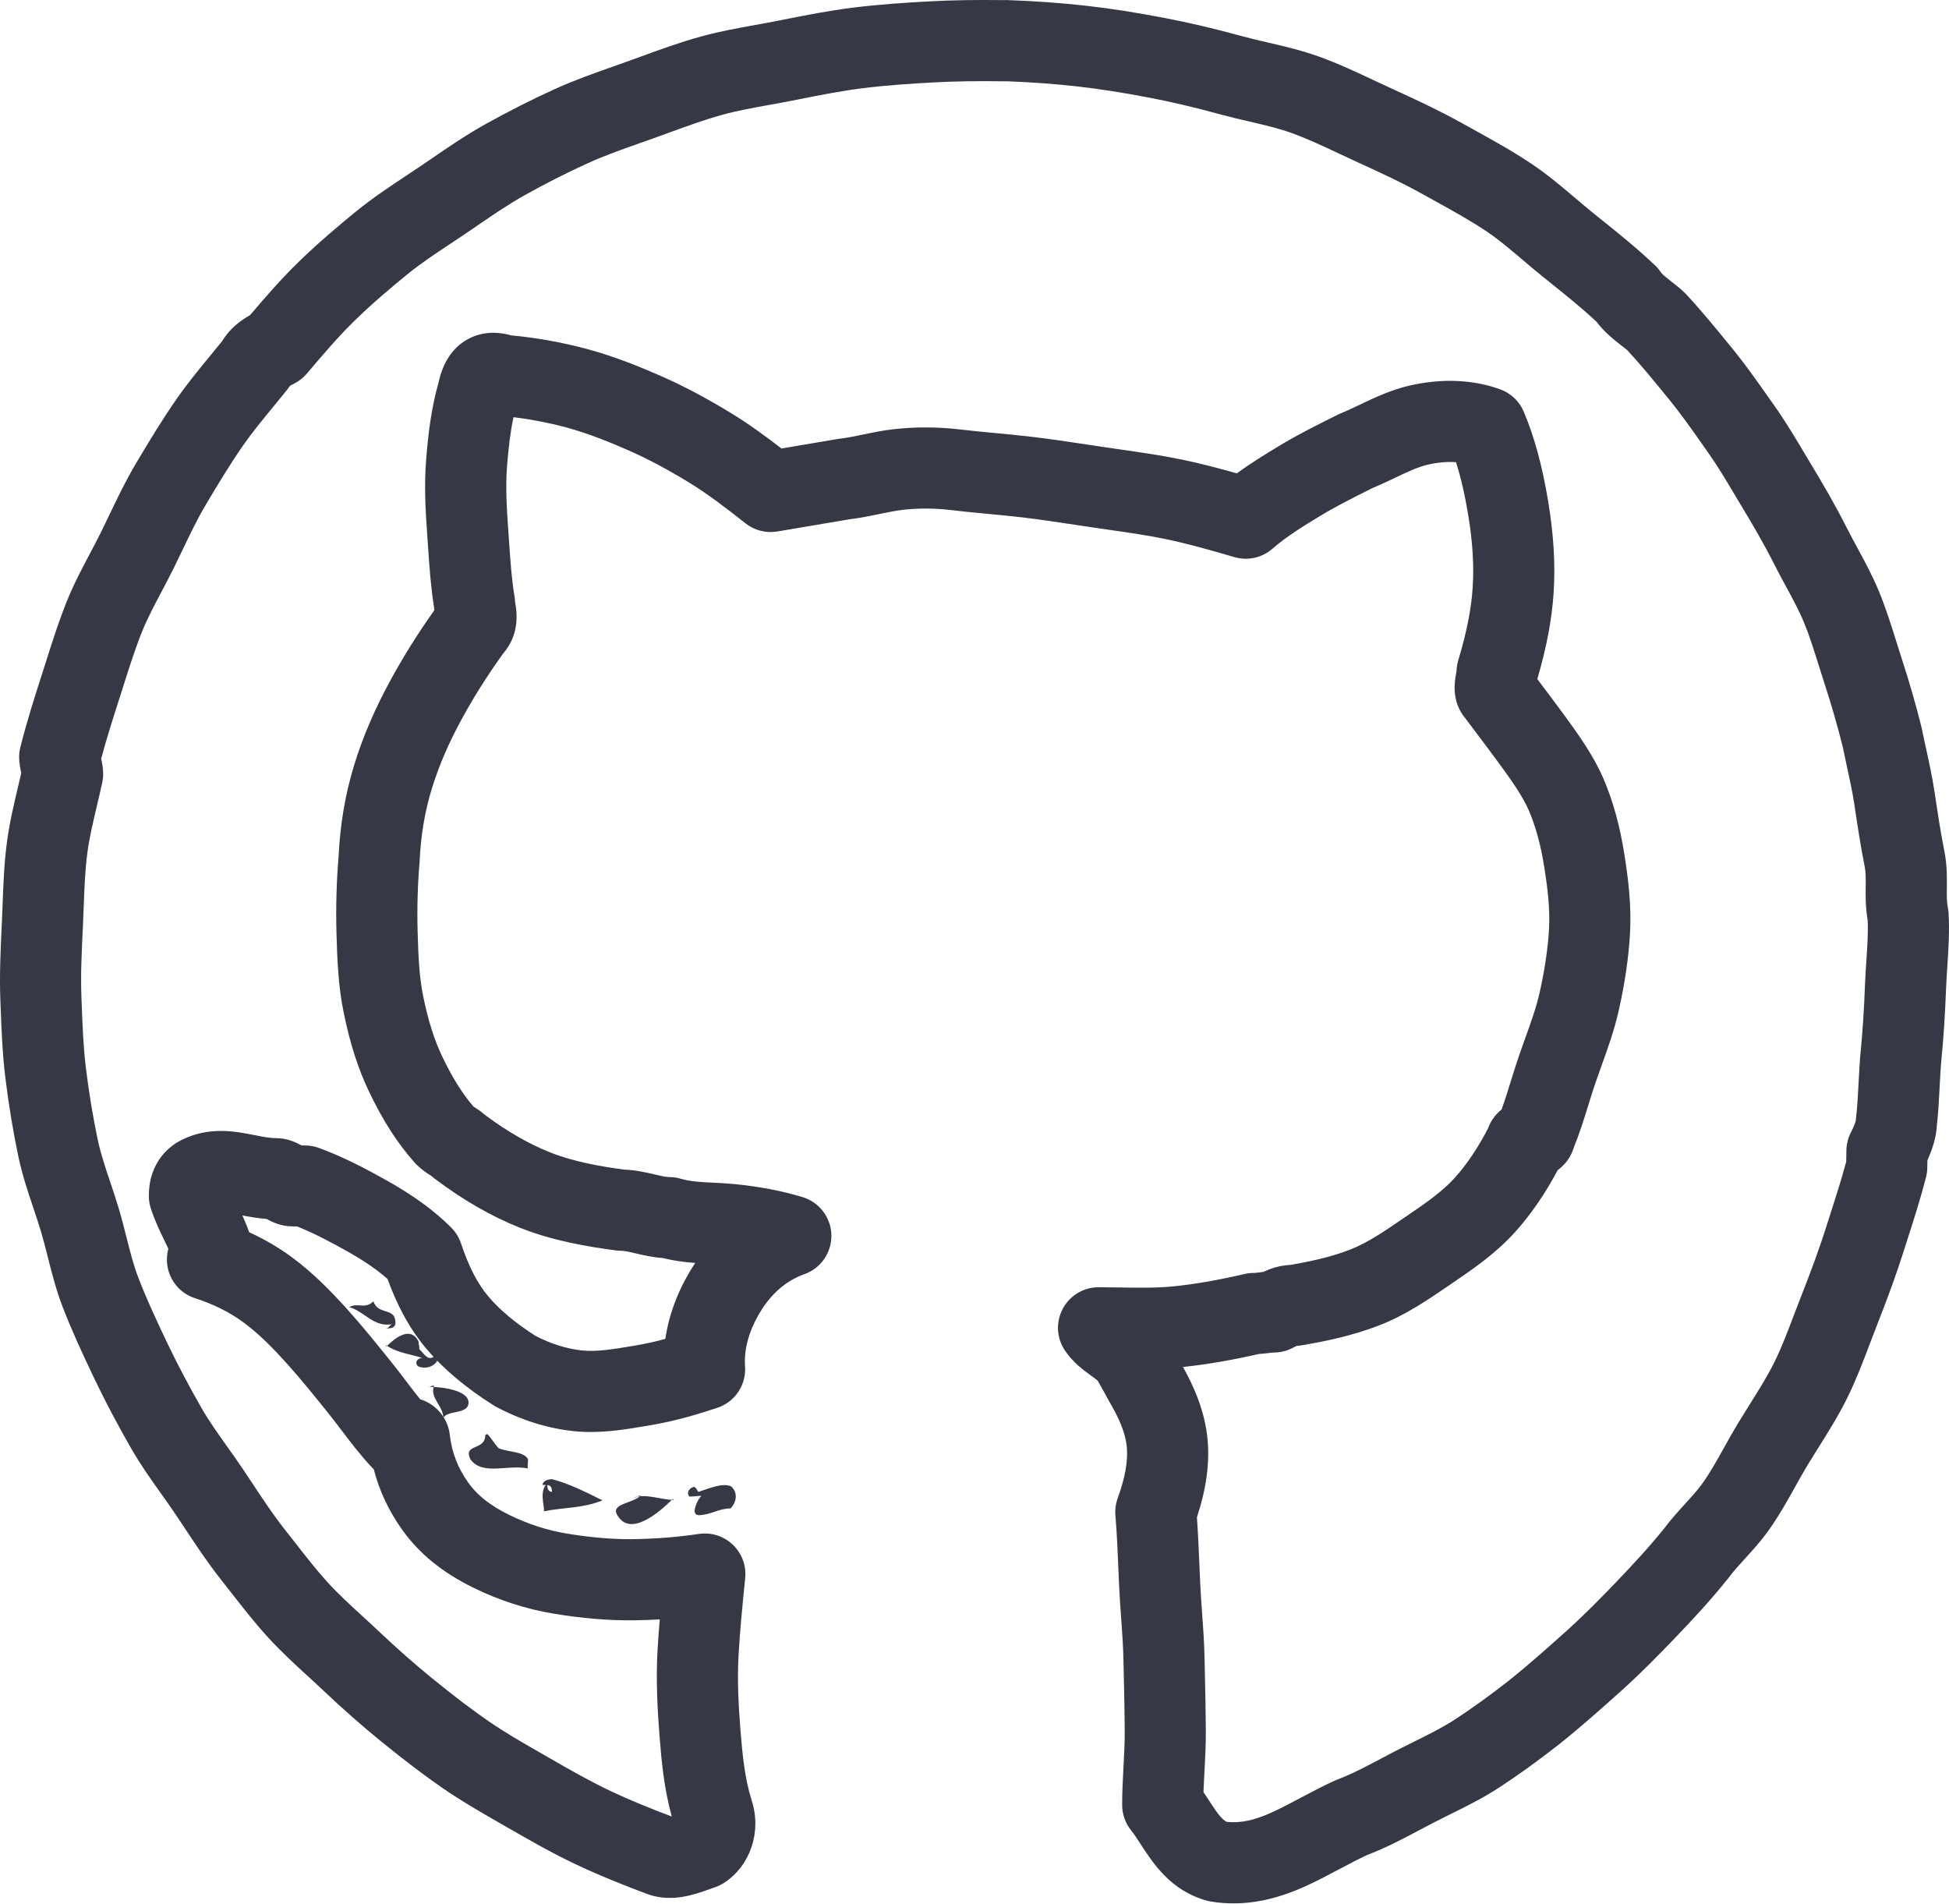
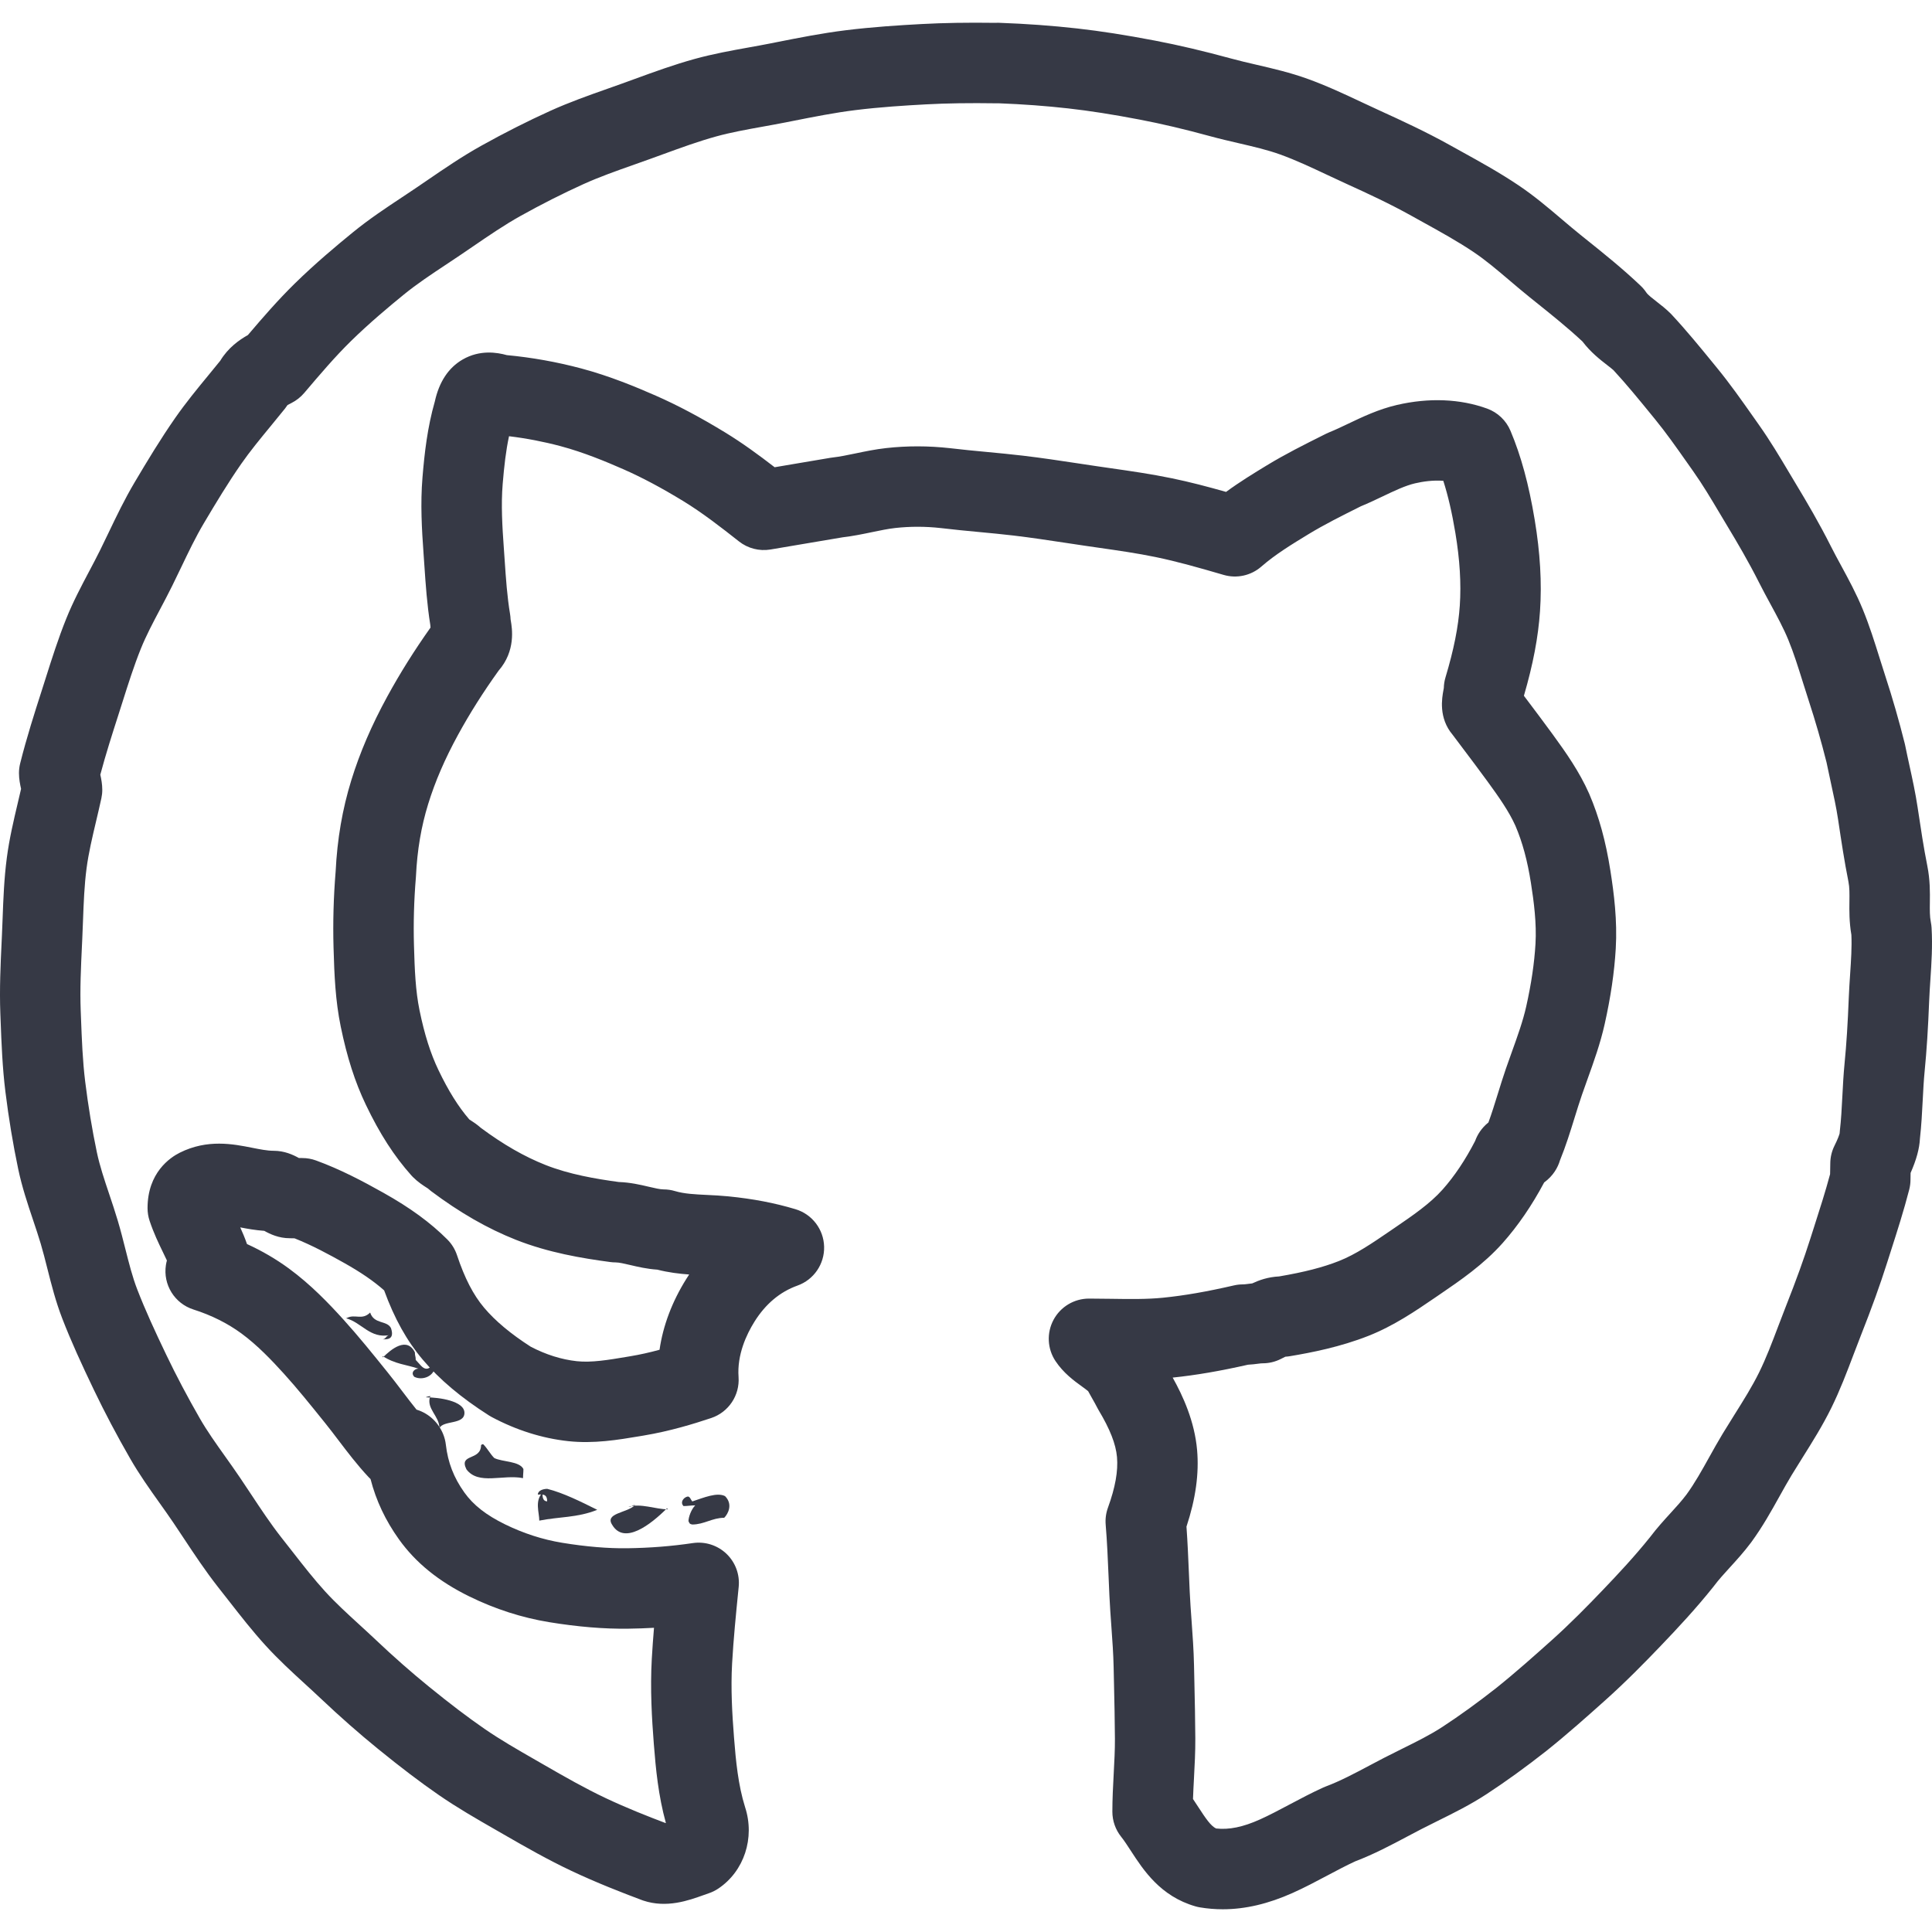
- <svg xmlns="http://www.w3.org/2000/svg" version="1.1" viewBox="-201.055 49.33 480.402 469.11">
+ <svg xmlns="http://www.w3.org/2000/svg" version="1.1" viewBox="-201.055 49.33 480.402 469.11" width="100px" height="100px">
  <style>

    svg {
      fill: rgb(54, 57, 69);
    }

  </style>
  <path d="M-35.238,418.763c-4,4-10.57,9.117-13.57,4.117c-2-3,3.673-2.947,5.673-4.947c-1,0-0.672,0.453-1.672,0.453     c3-1,6.806,0.604,9.806,0.604C-34.833,418.976-35.238,418.763-35.238,418.763z" />
  <path d="M-66.147,414.853c-2,2-0.812,4.941-0.812,6.941c5-1,9.409-0.682,14.409-2.682c-4-2-8.429-4.218-12.429-5.218     c-1,0-2.336,0.42-2.336,1.42c1,0,2.314-0.314,2.314,1.686c-1,0-1.172-0.978-1.172-1.978     C-66.186,414.919-66.147,414.853-66.147,414.853z" />
  <path d="M-28.939,416.938c-0.5-0.5-0.332-0.816-0.964-1.133c-1,0-2.186,1.372-1.186,2.372c1,0,1.909-0.178,2.909-0.178     c-1,1-1.68,2.93-1.68,3.93c0.316,0.633,0.233,0.661,0.919,0.832c3,0,4.963-1.671,7.963-1.671c1-1,2.203-3.392,0.203-5.392     c-2-1-5.21,0.351-8.21,1.351C-29.025,417.063-28.939,416.938-28.939,416.938z" />
  <path d="M279.241,274.383c-0.026-0.461-0.086-0.921-0.177-1.374c-0.293-1.466-0.273-2.996-0.249-4.933     c0.032-2.484,0.071-5.576-0.636-9.109c-0.922-4.61-1.608-9.195-2.336-14.05l-0.069-0.462c-0.542-3.611-1.302-7.082-2.037-10.438     c-0.359-1.645-0.721-3.292-1.053-4.95c-0.031-0.155-0.065-0.31-0.104-0.464c-1.417-5.667-3.046-11.327-4.842-16.823     c-0.479-1.464-0.938-2.932-1.396-4.395c-1.252-4.003-2.547-8.142-4.233-12.241c-1.604-3.9-3.511-7.413-5.354-10.809     c-0.917-1.689-1.783-3.284-2.584-4.875c-2.871-5.701-5.946-10.93-8.576-15.292c-0.596-0.987-1.185-1.978-1.774-2.968     c-2.323-3.903-4.726-7.939-7.519-11.885l-1.565-2.221c-2.752-3.91-5.598-7.954-8.807-11.878l-0.994-1.217     c-3.255-3.987-6.621-8.109-10.327-12.091c-0.081-0.087-0.164-0.173-0.248-0.258c-1.163-1.163-2.389-2.112-3.47-2.95     c-0.973-0.753-2.184-1.69-2.562-2.258c-0.41-0.616-0.888-1.184-1.423-1.694c-4.48-4.267-9.181-8.033-13.727-11.676l-1.255-1.006     c-1.527-1.226-3.029-2.502-4.62-3.853c-3.351-2.845-6.815-5.788-10.731-8.422c-4.672-3.143-9.482-5.802-14.135-8.375     c-0.941-0.52-1.881-1.04-2.816-1.562c-5.968-3.331-12.209-6.221-17.591-8.668c-1.498-0.682-2.989-1.383-4.48-2.084     c-4.293-2.019-8.733-4.107-13.477-5.817c-4.304-1.552-8.551-2.537-12.658-3.49c-2.197-0.51-4.273-0.991-6.287-1.542     c-6.87-1.878-13.09-3.343-19.015-4.475c-7.311-1.397-13.442-2.355-19.3-3.014c-6.289-0.706-12.652-1.167-19.454-1.411     c-0.119-0.004-0.238-0.006-0.358-0.006c-0.183-0.001-0.376,0.005-0.563,0.016c-6.971-0.093-12.809,0.003-18.305,0.298     c-5.61,0.302-12.251,0.722-18.966,1.555c-5.861,0.727-11.561,1.856-17.073,2.949L-9.59,54.5     c-1.755,0.347-3.518,0.664-5.279,0.98c-4.357,0.785-8.862,1.596-13.417,2.851c-5.187,1.429-10.131,3.234-14.913,4.979     c-1.063,0.388-2.125,0.775-3.188,1.158c-1.2,0.432-2.403,0.857-3.606,1.282c-4.674,1.65-9.506,3.356-14.29,5.525     c-5.636,2.555-11.397,5.469-17.123,8.662c-4.725,2.634-9.084,5.615-13.3,8.499c-0.942,0.644-1.884,1.289-2.832,1.93     c-1.173,0.794-2.355,1.578-3.539,2.363c-4.026,2.669-8.19,5.43-12.201,8.7c-4.049,3.302-9.352,7.734-14.469,12.746     c-4.177,4.092-7.98,8.485-11.668,12.82c-2.172,1.222-4.908,3.146-6.877,6.395c-0.951,1.179-1.909,2.344-2.863,3.504     c-2.799,3.402-5.692,6.92-8.32,10.692c-3.683,5.289-6.877,10.595-10.098,16.02c-2.492,4.2-4.524,8.443-6.49,12.548     c-0.696,1.453-1.39,2.903-2.102,4.342c-0.854,1.726-1.761,3.44-2.722,5.256c-1.963,3.709-3.994,7.545-5.685,11.74     c-1.985,4.92-3.571,9.924-5.105,14.763c-0.334,1.052-0.667,2.104-1.005,3.156c-1.759,5.473-3.752,11.677-5.357,18.093     c-0.198,0.793-0.298,1.608-0.298,2.425c0,1.457,0.271,2.795,0.522,3.914c-0.259,1.133-0.526,2.262-0.793,3.389     c-1.042,4.405-2.119,8.959-2.746,13.725c-0.683,5.181-0.871,10.216-1.052,15.086c-0.054,1.435-0.107,2.868-0.173,4.295     l-0.062,1.323c-0.277,5.87-0.563,11.94-0.327,18.088l0.06,1.553c0.22,5.804,0.448,11.805,1.197,17.843     c0.818,6.597,1.886,13.049,3.174,19.179c0.944,4.496,2.34,8.653,3.689,12.675c0.688,2.048,1.337,3.982,1.91,5.907     c0.591,1.985,1.111,4.044,1.662,6.223c1.019,4.028,2.072,8.193,3.705,12.412c2.218,5.731,4.742,11.228,7.851,17.717     c2.678,5.59,5.716,11.346,9.028,17.105c2.281,3.968,4.851,7.581,7.336,11.074c1.208,1.698,2.35,3.303,3.451,4.935     c0.854,1.264,1.697,2.537,2.542,3.813c2.617,3.952,5.323,8.039,8.479,12.076c0.936,1.179,1.861,2.365,2.786,3.551     c2.873,3.683,5.843,7.491,9.15,11.111c3.169,3.47,6.519,6.536,9.758,9.502c1.312,1.2,2.621,2.397,3.905,3.614     c4.717,4.467,9.501,8.678,14.219,12.514c5.732,4.661,10.536,8.306,15.118,11.469c4.621,3.188,9.387,5.925,13.996,8.57     l2.234,1.285c5.516,3.184,10.946,6.268,16.73,9c6.332,2.991,12.705,5.46,17.551,7.277c0.115,0.043,0.232,0.085,0.349,0.123     c5.797,1.935,11.294-0.041,14.931-1.349c0.452-0.162,0.889-0.32,1.306-0.459c0.843-0.281,1.646-0.674,2.385-1.167     c6.444-4.296,9.181-12.616,6.679-20.265c-1.719-5.472-2.301-11.53-2.749-17.269c-0.459-5.872-0.834-12.175-0.477-18.467     c0.349-6.142,0.945-12.106,1.576-18.421l0.062-0.614c0.306-3.067-0.819-6.104-3.049-8.231c-2.231-2.127-5.322-3.105-8.366-2.655     c-5.305,0.786-10.633,1.206-16.289,1.285c-4.822,0.063-10.261-0.391-16.186-1.361c-4.839-0.791-9.628-2.338-14.237-4.596     c-4.655-2.28-7.857-4.788-10.076-7.895c-2.642-3.696-4.107-7.477-4.613-11.896c-0.105-0.918-0.336-1.816-0.688-2.671     c-1.177-2.858-3.502-5.037-6.378-5.979c-0.074-0.024-0.149-0.048-0.226-0.071c-1.155-1.426-2.307-2.94-3.495-4.505     c-1.177-1.55-2.395-3.152-3.677-4.744l-0.288-0.357c-3.41-4.236-6.937-8.618-10.696-12.77     c-3.677-4.06-8.165-8.745-13.569-12.707c-3.208-2.352-6.699-4.389-10.432-6.091c-0.511-1.486-1.089-2.854-1.678-4.142     c1.759,0.344,3.774,0.701,5.978,0.862c1.462,0.818,3.61,1.836,6.341,1.836c0.382,0,0.783,0.011,1.186,0.022     c4.43,1.758,8.657,4.062,12.327,6.118c4.132,2.317,7.347,4.519,9.948,6.823c2.57,7.03,5.645,12.544,9.58,17.204     c4.179,4.951,9.568,9.494,16.476,13.889c0.216,0.138,0.437,0.267,0.662,0.387c6.154,3.282,12.556,5.305,19.031,6.01     c6.368,0.695,12.446-0.328,17.808-1.227l0.989-0.166c6.6-1.102,12.429-2.903,16.77-4.35c4.334-1.445,7.138-5.644,6.813-10.2     c-0.395-5.519,1.936-10.536,3.961-13.773c2.75-4.397,6.344-7.413,10.68-8.961c4.069-1.453,6.745-5.356,6.634-9.676     s-2.984-8.079-7.123-9.32c-5.205-1.562-10.513-2.577-16.706-3.196c-1.815-0.182-3.544-0.266-5.216-0.346     c-3.083-0.149-5.747-0.278-8.017-0.959c-0.932-0.28-1.9-0.422-2.874-0.422c-0.843,0-2.212-0.321-3.662-0.661     c-2.076-0.487-4.619-1.084-7.466-1.178c-5.747-0.78-12.332-1.907-18.197-4.227c-5.252-2.076-10.515-5.096-16.075-9.223     c-1.034-0.917-2.025-1.553-2.723-2c-0.056-0.036-0.111-0.071-0.167-0.106c-2.76-3.212-5.211-7.139-7.673-12.283     c-1.977-4.13-3.47-8.847-4.701-14.843c-1-4.877-1.212-9.996-1.386-16.183c-0.156-5.526,0.004-11.205,0.477-16.878     c0.01-0.117,0.017-0.234,0.023-0.352c0.306-6.423,1.299-12.277,3.034-17.898c1.724-5.584,4.147-11.201,7.408-17.17     c2.934-5.369,6.242-10.604,10.102-15.984c4.305-4.932,3.357-10.532,3.035-12.434c-0.019-0.108-0.038-0.216-0.055-0.324     c-0.015-0.444-0.058-0.886-0.131-1.324c-0.727-4.363-1.025-8.755-1.34-13.405c-0.069-1.026-0.139-2.048-0.213-3.067     c-0.376-5.199-0.708-10.708-0.279-15.885c0.366-4.414,0.799-8.252,1.576-11.855c4.311,0.519,8.614,1.347,12.836,2.473     c5.729,1.527,11.354,3.873,15.615,5.745c4.593,2.019,9.451,4.602,14.848,7.895c4.712,2.875,9.438,6.536,13.873,10.038     c2.212,1.747,5.06,2.479,7.841,2.015c3.011-0.501,6.065-1.021,9.119-1.541c2.947-0.501,5.894-1.002,8.801-1.487     c2.605-0.306,5.012-0.807,7.343-1.292c2.046-0.426,3.98-0.829,5.752-1.026c3.703-0.413,7.519-0.407,11.26,0.009     c3.271,0.393,6.495,0.697,9.613,0.991c2.975,0.281,5.784,0.546,8.58,0.877c4.337,0.515,8.759,1.184,13.036,1.831     c1.595,0.241,3.187,0.482,4.777,0.716c1.179,0.173,2.357,0.343,3.537,0.512c4.837,0.694,9.406,1.35,13.944,2.287     c5.371,1.108,10.839,2.666,16.915,4.438c3.277,0.956,6.816,0.174,9.386-2.074c3.463-3.03,7.673-5.592,11.743-8.069     c3.895-2.37,8.171-4.508,12.698-6.772l0.289-0.145c1.908-0.781,3.715-1.643,5.465-2.478c2.88-1.374,5.601-2.671,8.031-3.235     c1.914-0.444,4.411-0.816,7.011-0.625c1.19,3.719,2.168,7.955,3.003,12.978c1.108,6.669,1.467,12.58,1.097,18.069     c-0.355,5.262-1.484,10.928-3.555,17.832c-0.258,0.86-0.398,1.75-0.418,2.647c-0.026,0.184-0.065,0.364-0.098,0.54     c-0.355,1.934-1.269,6.893,2.306,11.108c0.768,1.022,1.542,2.049,2.319,3.081c2.124,2.816,4.319,5.729,6.408,8.597     c2.707,3.718,5.271,7.352,6.876,10.941c1.746,4.09,2.971,8.609,3.853,14.217c0.729,4.621,1.433,10.033,1.132,15.132     c-0.286,4.824-1.042,9.925-2.311,15.59c-0.812,3.618-2.139,7.307-3.544,11.213c-0.508,1.408-1.014,2.816-1.502,4.233     c-0.731,2.127-1.384,4.231-2.015,6.267c-0.77,2.482-1.509,4.864-2.329,7.1c-1.772,1.432-2.762,3.091-3.308,4.603     c-2.426,4.712-5.146,8.774-8.093,12.088c-3.137,3.526-7.434,6.459-11.983,9.564l-1.131,0.772     c-4.342,2.97-8.442,5.773-12.678,7.442c-3.964,1.562-8.562,2.747-14.846,3.82c-2.833,0.149-4.953,0.925-6.701,1.737     c-0.434,0.045-0.815,0.096-1.15,0.14c-0.6,0.078-0.823,0.105-1.153,0.105c-0.757,0-1.511,0.086-2.248,0.256     c-6.73,1.553-12.33,2.524-17.625,3.059c-4.021,0.405-8.369,0.341-12.98,0.27c-1.809-0.026-3.62-0.054-5.43-0.054     c-3.688,0-7.076,2.03-8.816,5.281c-1.74,3.252-1.55,7.197,0.496,10.266c1.999,2.998,4.627,4.9,6.547,6.29     c0.487,0.353,1.174,0.85,1.56,1.177c0.404,0.758,0.772,1.4,1.109,1.989c0.404,0.705,0.753,1.313,1.126,2.06     c0.114,0.229,0.237,0.453,0.369,0.673c2.836,4.728,4.29,8.438,4.575,11.672c0.305,3.467-0.43,7.577-2.245,12.566     c-0.494,1.358-0.688,2.809-0.568,4.249c0.355,4.262,0.534,8.517,0.725,13.021c0.065,1.545,0.13,3.089,0.202,4.629     c0.122,2.608,0.31,5.191,0.49,7.689c0.252,3.482,0.49,6.772,0.559,10.034l0.091,4.16c0.101,4.503,0.205,9.16,0.229,13.696     c0.015,2.779-0.14,5.663-0.303,8.717c-0.163,3.055-0.332,6.213-0.332,9.412c0,2.271,0.772,4.474,2.191,6.247     c0.757,0.946,1.557,2.177,2.402,3.479c3.106,4.781,7.362,11.33,16.097,13.825c0.362,0.104,0.73,0.187,1.102,0.248     c1.874,0.313,3.758,0.47,5.661,0.47c5.583,0,11.326-1.35,17.406-4.077c2.968-1.331,5.806-2.838,8.549-4.295     c2.429-1.289,4.729-2.511,7.018-3.564c4.649-1.773,8.863-4.01,12.943-6.176c1.135-0.602,2.271-1.205,3.411-1.794     c1.351-0.698,2.719-1.374,4.09-2.053c3.979-1.968,8.094-4.003,12.147-6.651c4.801-3.14,9.65-6.642,14.894-10.762     c5.341-4.273,10.247-8.662,14.576-12.534c5.215-4.663,9.941-9.495,13.878-13.607c4.217-4.404,8.712-9.221,13.009-14.592     c0.065-0.082,0.13-0.164,0.192-0.248c1.21-1.613,2.566-3.098,4.002-4.67c1.614-1.768,3.445-3.771,5.235-6.158     c0.024-0.032,0.049-0.065,0.072-0.098c2.795-3.823,4.948-7.689,7.03-11.429c1.024-1.84,1.991-3.577,2.992-5.23     c0.896-1.48,1.813-2.94,2.728-4.396c2.446-3.897,4.976-7.928,7.142-12.327c2.182-4.435,3.874-8.899,5.51-13.218     c0.595-1.569,1.189-3.141,1.808-4.705c2.727-6.898,4.8-12.642,6.524-18.076c0.335-1.056,0.675-2.114,1.015-3.174     c1.554-4.843,3.16-9.85,4.516-15.105c0.211-0.815,0.317-1.655,0.317-2.498c0-0.421,0.014-1.037,0.027-1.664     c1.452-3.281,2.205-6.061,2.327-8.575c0.363-3.24,0.526-6.397,0.684-9.455c0.132-2.55,0.256-4.957,0.487-7.309     c0.5-5.096,0.849-10.516,1.128-17.575c0.066-1.677,0.18-3.373,0.3-5.17C279.221,283.137,279.506,278.879,279.241,274.383z     M258.989,285.918c-0.124,1.853-0.252,3.769-0.329,5.718c-0.264,6.654-0.587,11.715-1.048,16.408     c-0.276,2.813-0.419,5.568-0.556,8.234c-0.155,3.006-0.302,5.846-0.625,8.589c-0.025,0.22-0.044,0.44-0.056,0.662     c-0.091,0.329-0.397,1.287-1.265,3.022c-0.694,1.388-1.056,2.919-1.056,4.472c0,0.445-0.016,1.109-0.03,1.773     c-0.006,0.287-0.012,0.573-0.018,0.849c-1.156,4.318-2.546,8.65-3.894,12.852c-0.347,1.079-0.691,2.156-1.033,3.232     c-1.583,4.985-3.509,10.316-6.062,16.776c-0.653,1.651-1.282,3.311-1.91,4.969c-1.538,4.06-2.991,7.894-4.752,11.473     c-1.71,3.473-3.86,6.898-6.137,10.526c-0.971,1.545-1.943,3.097-2.896,4.669c-1.189,1.965-2.293,3.945-3.358,5.86     c-1.859,3.338-3.615,6.492-5.667,9.307c-1.2,1.593-2.543,3.063-3.964,4.619c-1.585,1.734-3.376,3.696-5.135,6.024     c-3.784,4.718-7.882,9.104-11.749,13.144c-3.671,3.835-8.058,8.322-12.764,12.53c-4.138,3.7-8.827,7.896-13.668,11.77     c-4.714,3.704-9.102,6.874-13.411,9.692c-3.051,1.993-6.462,3.68-10.072,5.467c-1.475,0.729-2.945,1.457-4.401,2.209     c-1.208,0.624-2.409,1.261-3.608,1.897c-3.784,2.009-7.358,3.905-10.931,5.244c-0.212,0.08-0.421,0.166-0.627,0.26     c-2.943,1.338-5.721,2.813-8.406,4.238c-2.568,1.363-4.994,2.651-7.355,3.711c-4.19,1.881-7.664,2.597-10.879,2.229     c-1.315-0.626-2.577-2.491-4.431-5.344c-0.411-0.633-0.845-1.301-1.306-1.983c0.058-1.68,0.149-3.404,0.245-5.189     c0.171-3.207,0.349-6.523,0.331-9.888c-0.024-4.708-0.131-9.452-0.233-14.04l-0.09-4.131c-0.079-3.776-0.348-7.479-0.606-11.061     c-0.18-2.482-0.35-4.827-0.46-7.182c-0.071-1.51-0.135-3.021-0.198-4.535c-0.161-3.82-0.327-7.75-0.61-11.703     c2.29-6.94,3.154-13.189,2.64-19.045c-0.63-7.146-3.502-13.423-6.072-18.012c5.763-0.599,11.752-1.623,18.735-3.204     c1.029-0.053,1.845-0.159,2.487-0.244c0.6-0.078,0.823-0.105,1.153-0.105c1.553,0,3.084-0.361,4.472-1.056l0.446-0.224     c0.237-0.12,0.509-0.257,0.727-0.362c0.364-0.021,0.727-0.061,1.087-0.12c5.425-0.904,12.548-2.296,19.542-5.052     c6.332-2.494,11.806-6.238,16.635-9.54l1.117-0.764c5.1-3.48,10.879-7.426,15.651-12.79c3.805-4.278,7.27-9.335,10.318-15.058     c2.292-1.68,3.407-3.735,3.937-5.508c1.453-3.561,2.561-7.132,3.634-10.595c0.614-1.979,1.193-3.848,1.824-5.684     c0.456-1.324,0.932-2.645,1.407-3.967c1.553-4.313,3.157-8.771,4.243-13.611c1.506-6.729,2.409-12.872,2.759-18.783     c0.414-7.003-0.445-13.751-1.34-19.424c-1.151-7.319-2.82-13.373-5.254-19.049c-0.018-0.041-0.035-0.081-0.053-0.121     c-2.399-5.397-5.632-10.011-9.012-14.651c-2.186-3.002-4.433-5.982-6.604-8.863c-0.192-0.255-0.385-0.51-0.576-0.764     c2.292-7.865,3.568-14.585,4.006-21.059c0.476-7.055,0.043-14.478-1.322-22.695c-1.47-8.836-3.383-15.87-6.021-22.133     c-1.08-2.566-3.182-4.565-5.798-5.517c-6.716-2.441-14.479-2.755-22.446-0.906c-4.554,1.057-8.573,2.975-12.12,4.667     c-1.66,0.792-3.229,1.54-4.686,2.123c-0.259,0.104-0.512,0.217-0.761,0.342l-0.642,0.32c-4.909,2.455-9.546,4.773-14.151,7.575     c-3.192,1.943-6.683,4.067-10.118,6.59c-4.602-1.304-8.983-2.458-13.488-3.387c-5.134-1.06-10.223-1.79-15.144-2.496     c-1.155-0.166-2.311-0.332-3.468-0.502c-1.564-0.23-3.13-0.467-4.696-0.704c-4.433-0.67-9.016-1.363-13.671-1.916     c-3.035-0.36-6.097-0.649-9.059-0.929c-2.993-0.282-6.09-0.574-9.193-0.946c-5.294-0.589-10.603-0.595-15.774-0.019     c-2.709,0.302-5.202,0.821-7.613,1.323c-2.05,0.427-3.987,0.83-5.762,1.027c-0.18,0.02-0.36,0.045-0.54,0.075     c-3.011,0.501-6.065,1.021-9.119,1.541c-1.575,0.268-3.15,0.536-4.719,0.801c-3.895-3.009-8.004-6.022-12.343-8.669     c-6.167-3.763-11.799-6.75-17.217-9.131c-4.917-2.161-11.463-4.882-18.511-6.761c-6.084-1.622-12.313-2.737-18.535-3.318     c-2.352-0.661-6.674-1.406-10.995,1.101c-3.506,2.035-5.826,5.542-6.9,10.429c-1.854,6.459-2.57,12.869-3.065,18.842     c-0.548,6.606-0.17,13,0.263,18.984c0.071,0.988,0.139,1.98,0.206,2.975c0.321,4.732,0.652,9.618,1.465,14.718     c0.016,0.242,0.037,0.475,0.061,0.697c-4.055,5.723-7.576,11.336-10.732,17.113c-3.912,7.159-6.845,13.983-8.968,20.862     c-2.221,7.194-3.495,14.611-3.892,22.667c-0.522,6.35-0.698,12.716-0.523,18.922c0.194,6.928,0.463,13.188,1.786,19.639     c1.567,7.636,3.553,13.818,6.252,19.458c3.452,7.213,7.047,12.792,11.313,17.561c0.124,0.138,0.25,0.272,0.381,0.403     c1.264,1.264,2.542,2.084,3.389,2.626c0.114,0.073,0.229,0.145,0.34,0.219c0.247,0.228,0.505,0.442,0.774,0.645     c7.156,5.367,14.066,9.333,21.128,12.125c8.065,3.188,16.388,4.583,23.465,5.526c0.438,0.059,0.88,0.088,1.322,0.088     c0.843,0,2.212,0.321,3.662,0.661c1.886,0.442,4.158,0.976,6.694,1.14c2.765,0.708,5.425,1.024,7.923,1.207     c-0.246,0.368-0.486,0.741-0.722,1.119c-3.539,5.656-5.781,11.625-6.645,17.597c-2.571,0.701-4.897,1.214-7.231,1.604     l-1.009,0.169c-4.481,0.752-8.714,1.465-12.335,1.068c-3.814-0.415-7.667-1.627-11.454-3.601     c-5.008-3.219-8.804-6.395-11.596-9.702c-2.688-3.185-4.83-7.336-6.739-13.065c-0.491-1.473-1.317-2.811-2.415-3.908     c-4.184-4.185-9.228-7.87-15.875-11.598c-5.116-2.868-10.688-5.827-16.764-8.037c-1.095-0.398-2.252-0.603-3.418-0.603     c-0.275,0-0.561-0.006-0.85-0.013c-1.46-0.811-3.58-1.792-6.262-1.792c-1.575,0-3.402-0.363-5.337-0.747     c-4.702-0.934-11.142-2.214-18.011,1.222c-2.409,1.205-8.013,4.959-8.013,13.786c0,1.075,0.173,2.143,0.513,3.162     c1.023,3.068,2.241,5.579,3.315,7.794c0.357,0.736,0.687,1.415,0.983,2.057c-0.102,0.368-0.183,0.745-0.243,1.13     c-0.756,4.873,2.152,9.569,6.851,11.063c4.452,1.416,8.458,3.417,11.909,5.945c3.96,2.904,7.565,6.686,10.568,10.003     c3.37,3.72,6.562,7.686,9.941,11.885l0.288,0.357c1.106,1.374,2.187,2.797,3.332,4.303c2.315,3.048,4.71,6.199,7.513,9.188     c0.154,0.164,0.313,0.322,0.477,0.476c1.371,5.344,3.706,10.289,7.063,14.987c4.166,5.829,9.907,10.482,17.55,14.226     c6.369,3.121,13.033,5.266,19.805,6.373c7.082,1.16,13.707,1.711,19.696,1.622c2.158-0.03,4.277-0.104,6.371-0.221     c-0.213,2.544-0.401,5.103-0.55,7.725c-0.426,7.497,0.017,14.903,0.505,21.159c0.488,6.248,1.127,12.876,2.996,19.633     c-0.036,0.009-0.071,0.019-0.105,0.027c-4.31-1.63-9.672-3.743-14.861-6.194c-5.097-2.408-10.134-5.271-15.275-8.238     l-2.274-1.308c-4.451-2.556-8.656-4.969-12.592-7.686c-4.14-2.857-8.544-6.202-13.861-10.526     c-4.329-3.52-8.731-7.395-13.084-11.518c-1.366-1.294-2.758-2.568-4.153-3.846c-3.049-2.791-5.929-5.428-8.496-8.237     c-2.783-3.047-5.389-6.388-8.148-9.925c-0.96-1.23-1.921-2.463-2.845-3.626c-2.625-3.357-4.999-6.943-7.513-10.74     c-0.878-1.326-1.755-2.65-2.642-3.964c-1.238-1.834-2.504-3.614-3.729-5.335c-2.312-3.25-4.495-6.318-6.294-9.449     c-3.064-5.33-5.867-10.639-8.33-15.778c-2.907-6.068-5.25-11.162-7.236-16.295c-1.194-3.083-2.055-6.49-2.967-10.096     c-0.577-2.282-1.173-4.641-1.884-7.026c-0.672-2.257-1.407-4.447-2.118-6.565c-1.22-3.636-2.373-7.07-3.078-10.424     c-1.173-5.585-2.148-11.482-2.898-17.526c-0.644-5.189-0.845-10.509-1.06-16.141l-0.06-1.565     c-0.204-5.29,0.05-10.675,0.319-16.375l0.063-1.335c0.069-1.49,0.125-2.984,0.181-4.481c0.172-4.612,0.334-8.968,0.895-13.22     c0.495-3.761,1.411-7.633,2.38-11.733c0.443-1.873,0.886-3.75,1.296-5.638c0.152-0.698,0.229-1.41,0.229-2.125     c0-1.391-0.247-2.675-0.489-3.762c1.358-5.105,2.999-10.212,4.468-14.782c0.346-1.076,0.687-2.153,1.028-3.229     c1.486-4.687,2.89-9.114,4.589-13.327c1.304-3.235,3.009-6.455,4.813-9.864c0.982-1.855,1.997-3.773,2.973-5.745     c0.749-1.515,1.481-3.042,2.213-4.571c1.858-3.881,3.614-7.546,5.651-10.98c3.024-5.094,6.012-10.06,9.311-14.797     c2.169-3.115,4.687-6.176,7.353-9.417c1.179-1.434,2.364-2.875,3.535-4.338c0.219-0.274,0.424-0.56,0.613-0.855     c0.232-0.13,0.561-0.302,0.982-0.512c1.206-0.603,2.311-1.482,3.183-2.51c3.932-4.63,7.646-9.004,11.644-12.92     c4.541-4.447,9.394-8.5,13.113-11.534c3.246-2.646,6.825-5.02,10.613-7.531c1.237-0.82,2.473-1.64,3.697-2.469     c0.973-0.658,1.942-1.321,2.911-1.984c4.023-2.751,7.823-5.349,11.751-7.54c5.244-2.924,10.505-5.587,15.64-7.914     c3.999-1.813,8.222-3.304,12.692-4.883c1.242-0.438,2.484-0.877,3.723-1.323c1.091-0.393,2.18-0.791,3.27-1.188     c4.61-1.683,8.964-3.272,13.369-4.486c3.678-1.014,7.549-1.71,11.646-2.448c1.872-0.337,3.745-0.674,5.609-1.043l1.7-0.336     c5.401-1.07,10.503-2.082,15.646-2.719c6.105-0.757,12.312-1.148,17.577-1.431c5.212-0.28,10.819-0.364,17.639-0.262     c0.161,0,0.323,0,0.483-0.004c6.032,0.231,11.684,0.648,17.253,1.273c5.333,0.6,10.982,1.484,17.777,2.783     c5.408,1.034,11.131,2.382,17.495,4.123c2.391,0.653,4.756,1.202,7.043,1.732c3.704,0.859,7.202,1.67,10.392,2.821     c3.864,1.393,7.695,3.195,11.751,5.102c1.567,0.737,3.135,1.474,4.71,2.19c5.25,2.388,10.819,4.967,16.127,7.929     c0.959,0.535,1.921,1.067,2.885,1.6c4.474,2.474,8.7,4.81,12.647,7.466c2.987,2.009,5.884,4.469,8.95,7.073     c1.623,1.379,3.303,2.805,5.047,4.205l1.268,1.016c4.16,3.333,8.104,6.493,11.775,9.925c2.041,2.69,4.41,4.525,6.194,5.907     c0.53,0.411,1.178,0.913,1.492,1.202c3.204,3.458,6.306,7.257,9.307,10.933l1.004,1.229c2.753,3.366,5.27,6.942,7.934,10.728     l1.598,2.267c2.336,3.299,4.436,6.825,6.657,10.559c0.608,1.021,1.217,2.044,1.831,3.063c2.436,4.041,5.272,8.859,7.842,13.962     c0.94,1.866,1.921,3.673,2.869,5.42c1.666,3.069,3.239,5.968,4.437,8.878c1.354,3.293,2.466,6.844,3.642,10.603     c0.483,1.544,0.969,3.093,1.474,4.638c1.625,4.975,3.104,10.1,4.393,15.236c0.342,1.695,0.711,3.381,1.079,5.064     c0.695,3.176,1.353,6.176,1.795,9.127l0.069,0.46c0.73,4.876,1.486,9.919,2.504,15.006c0.293,1.466,0.273,2.996,0.249,4.933     c-0.029,2.297-0.065,5.113,0.488,8.319C259.438,279.211,259.22,282.475,258.989,285.918z" />
  <path d="M-105.91,380.865c3,2,5.909,2.138,8.909,3.138c-1,0-2.026,1.039-1.026,2.039c2,1,5.224-0.107,5.224-3.107     c-1,0-1.196,1.089-2.196,1.089s-1.682-1.183-2.682-2.183c0-1-0.211-0.884-0.211-1.884c-2-4-5.923-0.77-7.923,1.23     C-105.875,381.244-105.91,380.865-105.91,380.865z" />
  <path d="M-115.113,371.453c4,1,6.025,5.194,11.025,4.194c-1,0-0.912,1.069-1.912,1.069c1,0,3.166,0.217,2.166-2.783     c-1-2-4.184-0.88-5.184-3.88c-2,2-3.724,0.321-5.724,1.321C-114.935,371.507-115.113,371.453-115.113,371.453z" />
  <path d="M-81.436,403c0,4-5.635,2.044-3.635,6.044c3,4,9.07,1.188,14.07,2.188c0-1,0.096-1.265,0.096-2.265     c-1-2-5.249-1.738-7.249-2.738c-1-1-1.724-2.406-2.724-3.406C-81.056,402.699-81.436,403-81.436,403z" />
  <path d="M-94.109,390.964c-1,3,2.32,4.825,2.32,7.825c1-2,6.222-0.789,6.222-3.789S-92,391.142-95,391.142     c-0.5,0,0.494-0.293,0.993-0.313C-93.95,390.826-94.109,390.964-94.109,390.964z" />
</svg>
